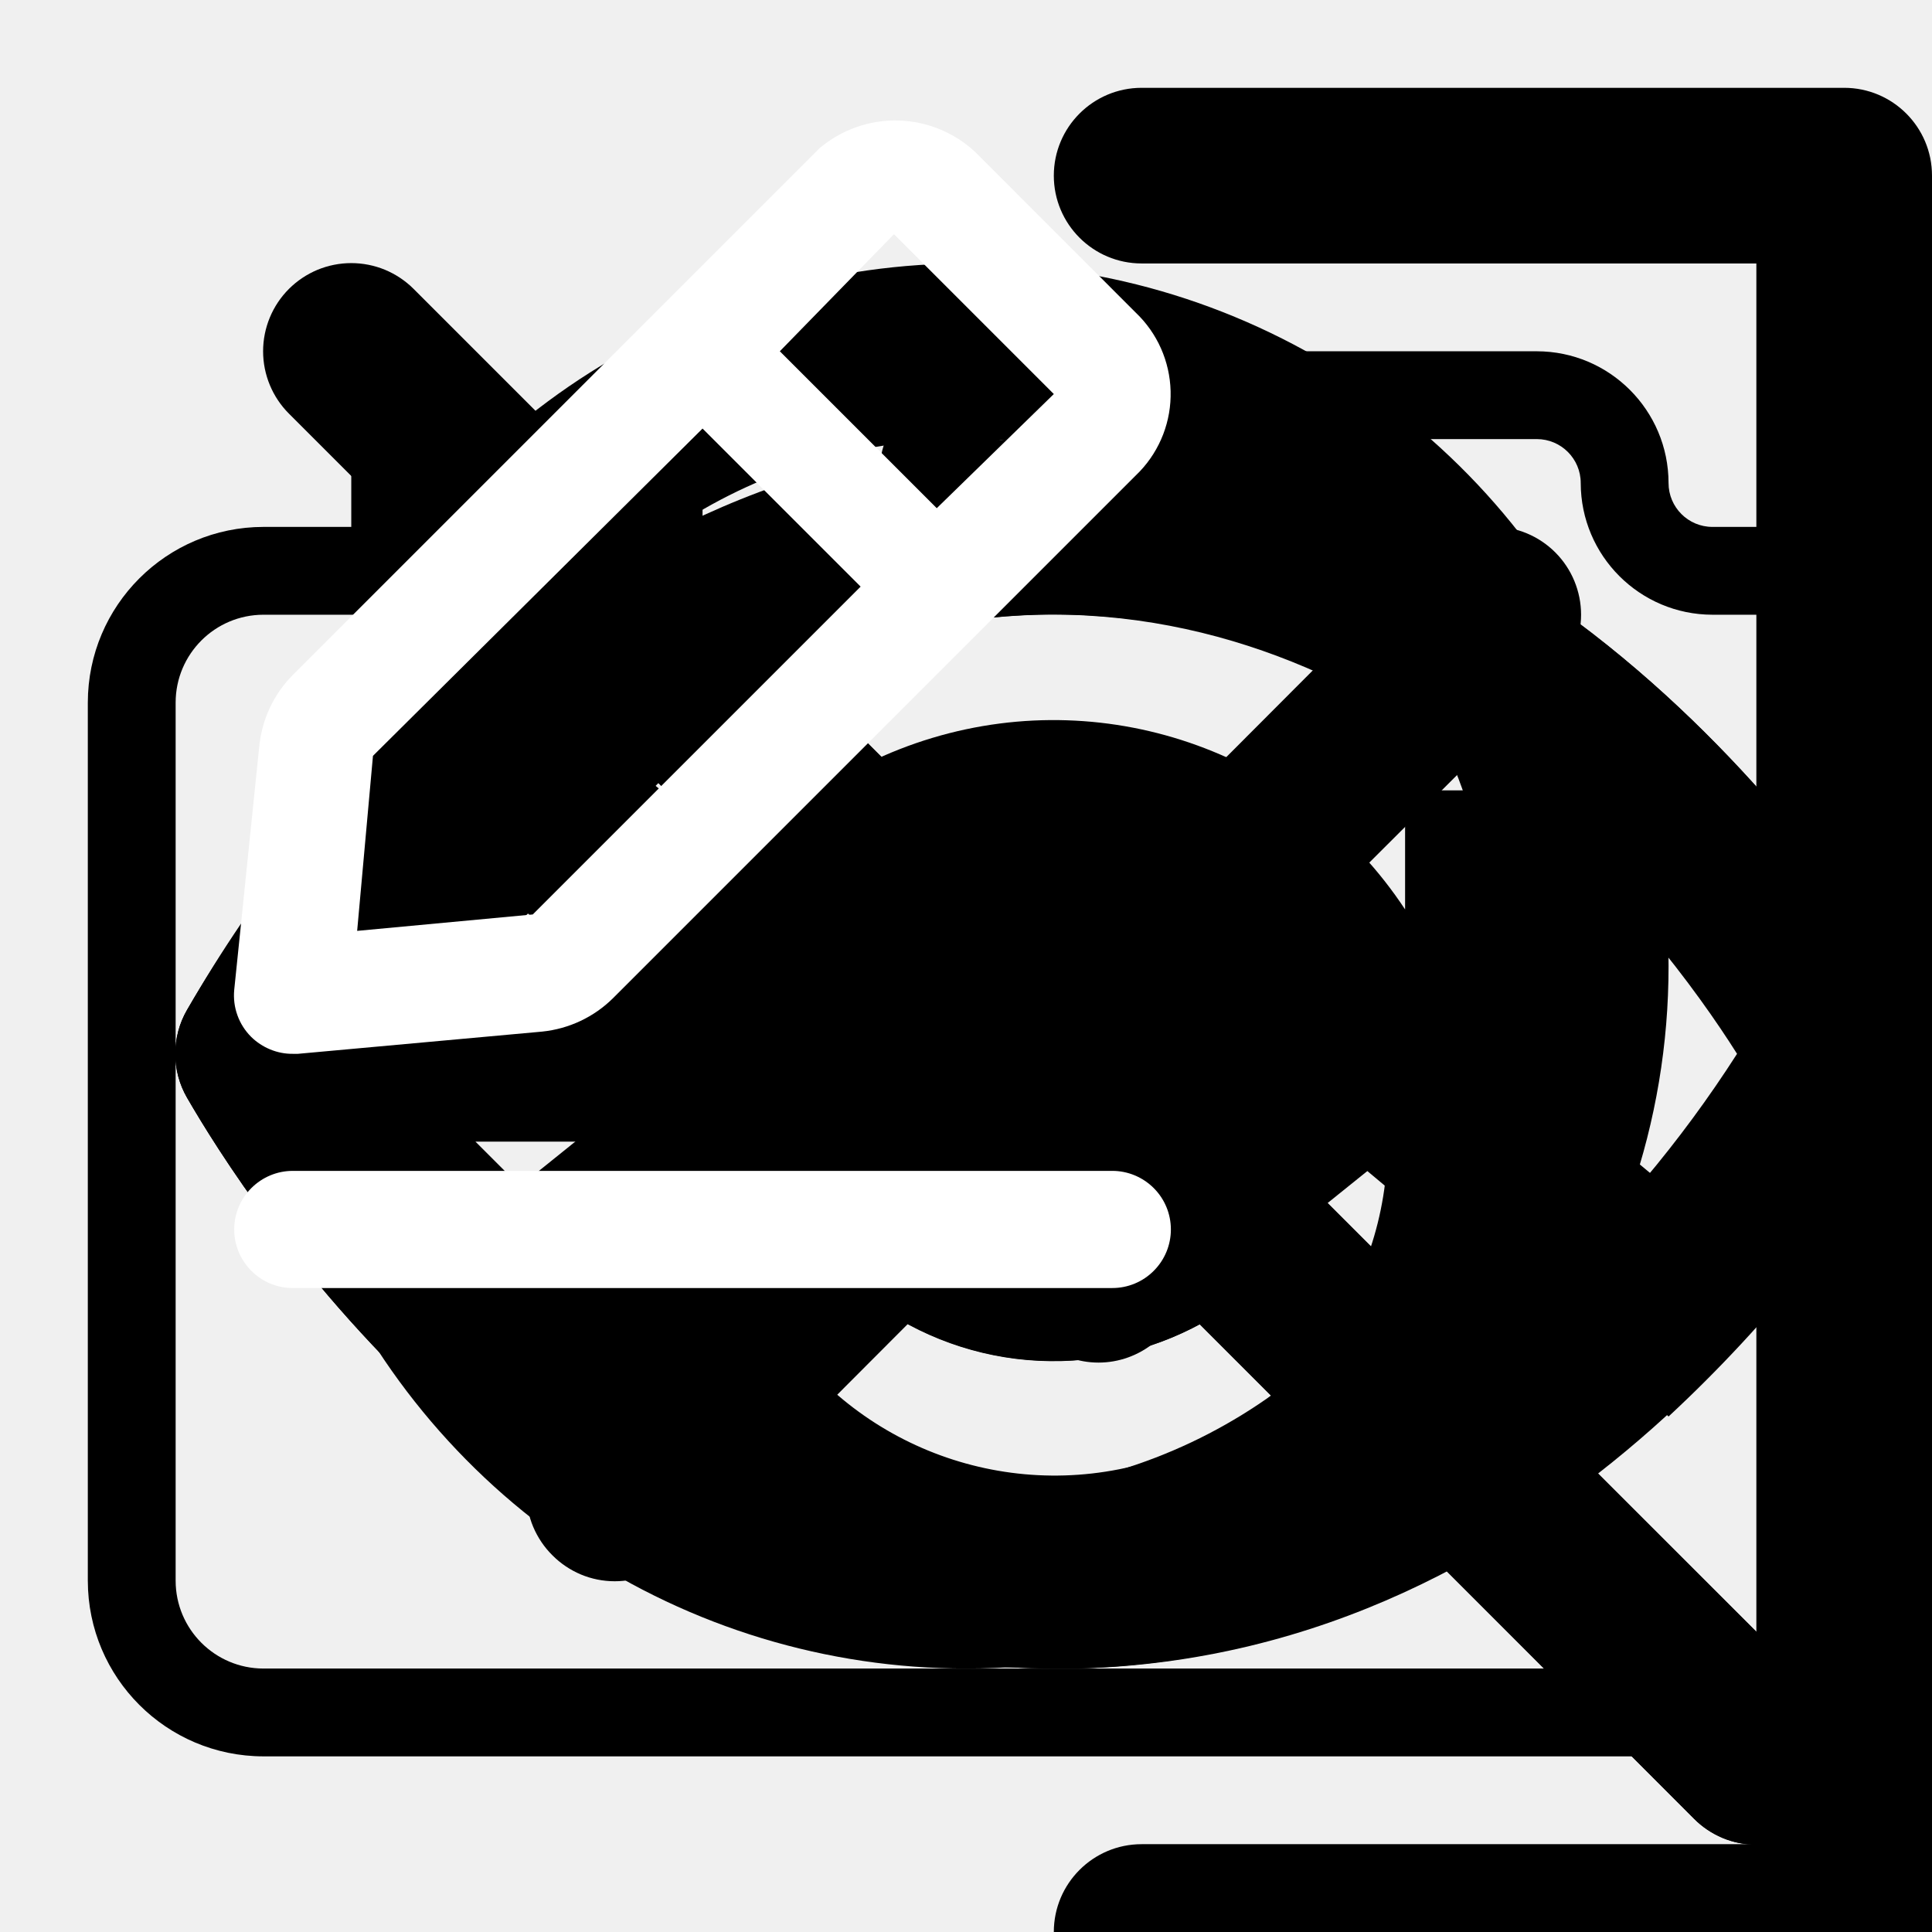
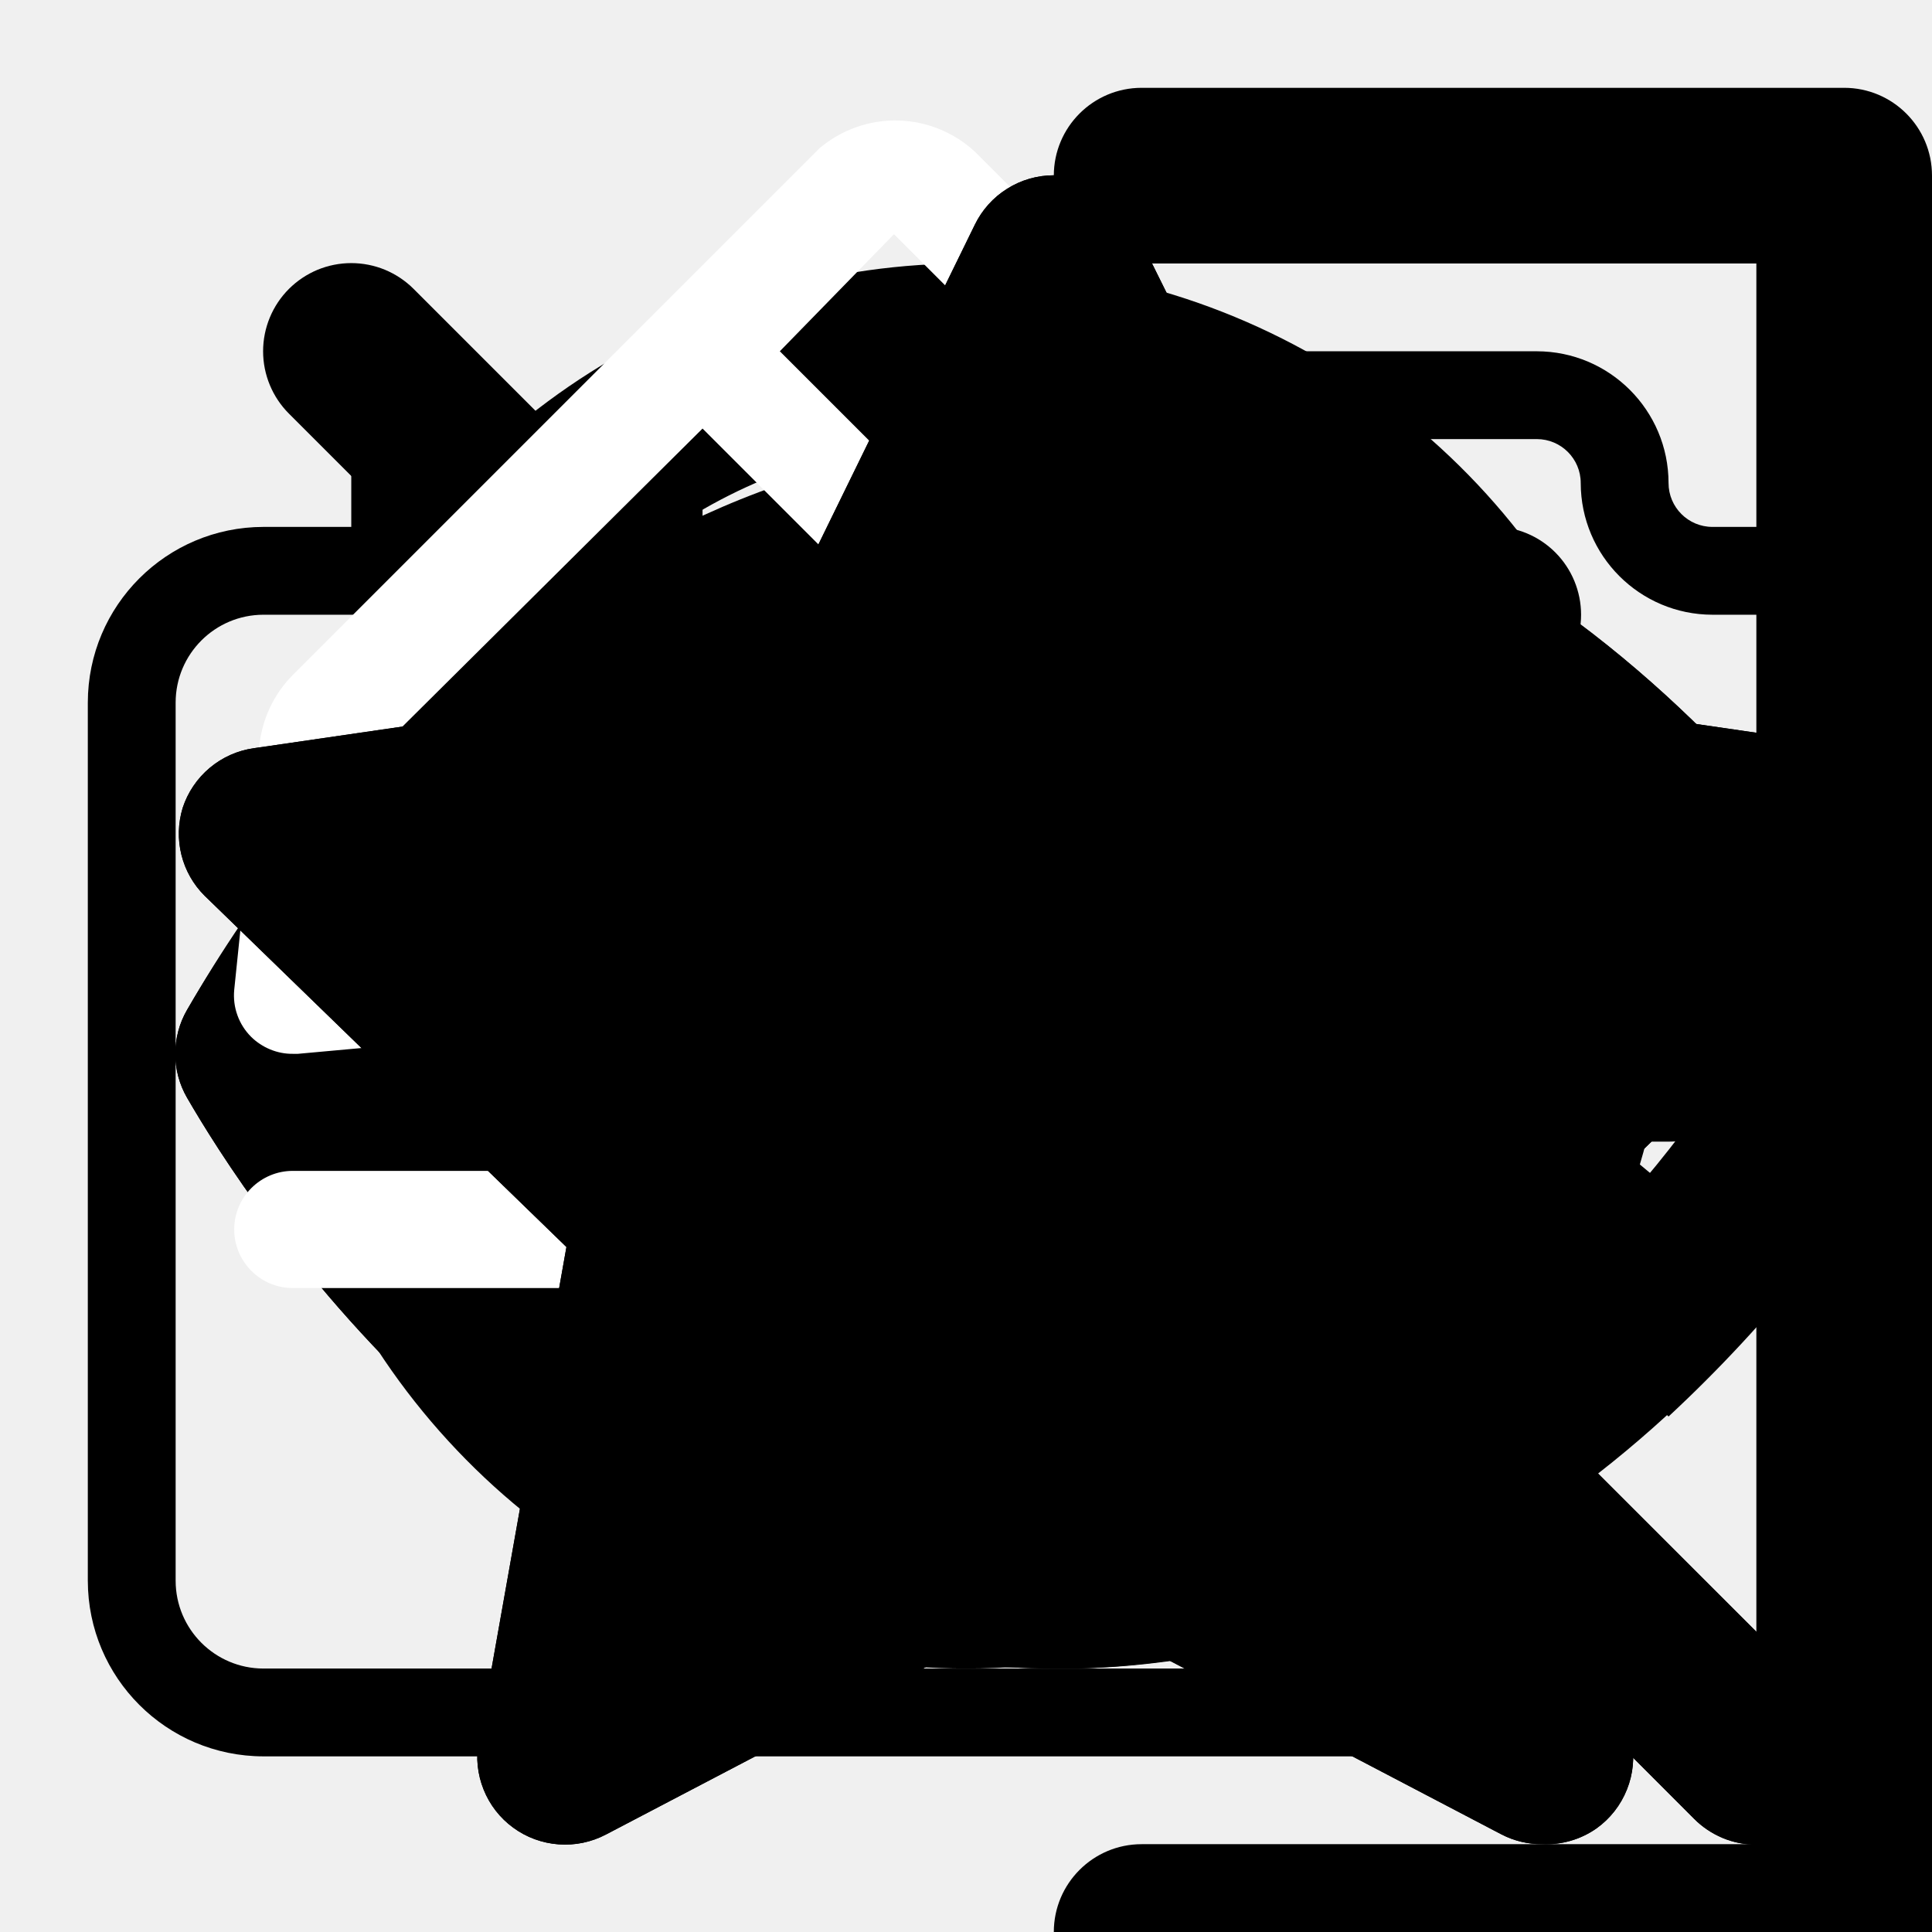
<svg xmlns="http://www.w3.org/2000/svg">
  <g id="arrow_up">
    <path id="Vector" d="M19.542 14.514C19.542 14.748 19.461 14.974 19.312 15.154C19.228 15.255 19.125 15.339               19.008 15.4C18.892 15.462 18.765 15.5 18.634 15.512C18.503 15.524 18.37 15.51 18.245               15.471C18.119 15.432 18.003 15.368 17.902 15.284L12.542 10.804L7.172 15.124C7.069 15.207               6.952 15.269 6.825 15.307C6.699 15.344 6.566 15.356 6.435 15.342C6.304 15.328 6.177               15.289 6.062 15.225C5.946 15.162 5.844 15.077 5.762 14.974C5.671 14.871 5.602 14.749               5.56 14.618C5.518 14.487 5.503 14.348 5.518 14.211C5.532 14.074 5.574 13.942 5.642               13.822C5.71 13.702 5.801 13.597 5.912 13.514L11.912 8.684C12.091 8.537 12.315 8.457               12.547 8.457C12.778 8.457 13.003 8.537 13.182 8.684L19.182 13.684C19.303 13.784 19.398               13.912 19.461 14.056C19.523 14.2 19.551 14.357 19.542 14.514Z" fill="currentColor" fill-opacity="1" fill-rule="nonzero" />
  </g>
  <g id="arrow_down">
    <path id="Vector" d="M5.514 9.458C5.514 9.225 5.595 8.998 5.744 8.818C5.828 8.717 5.931 8.633               6.048 8.572C6.164 8.511 6.291 8.473 6.422 8.461C6.553 8.449 6.685 8.463 6.811               8.502C6.936 8.541 7.053 8.604 7.154 8.688L12.514 13.168L17.884 8.848C17.986 8.765               18.104 8.703 18.23 8.666C18.357 8.628 18.489 8.616 18.62 8.63C18.751 8.644 18.878               8.684 18.994 8.747C19.11 8.81 19.212 8.896 19.294 8.998C19.385 9.102 19.454 9.223               19.496 9.354C19.538 9.486 19.552 9.624 19.538 9.761C19.524 9.898 19.482 10.031 19.414               10.151C19.346 10.271 19.254 10.376 19.144 10.458L13.144 15.288C12.965 15.435 12.741 15.516               12.509 15.516C12.277 15.516 12.053 15.435 11.874 15.288L5.874 10.288C5.753 10.188 5.657               10.061 5.595 9.916C5.532 9.772 5.505 9.615 5.514 9.458Z" fill="currentColor" fill-opacity="1" fill-rule="nonzero" />
  </g>
  <g id="eye_outline">
    <path fill="currentColor" id="Vector" d="M21.87 11.5C21.23 10.39 17.71 4.82 11.73 5C6.2 5.14 3 10 2.13 11.5C2.042 11.652 1.996 11.825 1.996 12C1.996 12.175 2.042 12.348 2.13 12.5C2.76 13.59 6.13 19 12.02 19L12.27 19C17.8 18.86 21.01 14 21.87 12.5C21.958 12.348 22.004 12.175 22.004 12C22.004 11.825 21.958 11.652 21.87 11.5ZM12.22 17C7.91 17.1 5.1 13.41 4.22 12C5.22 10.39 7.83 7.1 11.83 7C16.12 6.89 18.94 10.59 19.83 12C18.8 13.61 16.22 16.9 12.22 17Z" fill-opacity="1" fill-rule="nonzero" />
    <path fill="currentColor" id="Vector" d="M12 8.5C11.308 8.5 10.631 8.705 10.056 9.09C9.48 9.474 9.031 10.021 8.766 10.661C8.502 11.3 8.432 12.004 8.567 12.683C8.702 13.362 9.036 13.985 9.525 14.475C10.015 14.964 10.638 15.298 11.317 15.433C11.996 15.568 12.7 15.498 13.339 15.234C13.979 14.969 14.526 14.52 14.91 13.944C15.295 13.369 15.5 12.692 15.5 12C15.5 11.072 15.131 10.181 14.475 9.525C13.819 8.869 12.928 8.5 12 8.5ZM12 13.5C11.703 13.5 11.413 13.412 11.167 13.247C10.92 13.082 10.728 12.848 10.614 12.574C10.501 12.3 10.471 11.998 10.529 11.707C10.587 11.416 10.73 11.149 10.939 10.939C11.149 10.73 11.416 10.587 11.707 10.529C11.998 10.471 12.3 10.501 12.574 10.614C12.848 10.728 13.082 10.92 13.247 11.167C13.412 11.413 13.5 11.703 13.5 12C13.5 12.398 13.342 12.779 13.061 13.061C12.779 13.342 12.398 13.5 12 13.5Z" fill-opacity="1" fill-rule="nonzero" />
+   </g>
+   <g id="arrow_back_outline">
+     <path id="Vector" d="M19 11L7.14 11L10.77 6.64C10.94 6.436 11.021 6.173 10.997 5.908C10.973 5.644 10.844 5.4 10.64 5.23C10.436 5.06 10.172 4.979 9.908 5.003C9.644 5.027 9.4 5.156 9.23 5.36L4.23 11.36C4.196 11.408 4.166 11.458 4.14 11.51C4.14 11.56 4.14 11.59 4.07 11.64C4.025 11.755 4.001 11.877 4 12C4.001 12.123 4.025 12.245 4.07 12.36C4.07 12.41 4.07 12.44 4.14 12.49C4.166 12.542 4.196 12.592 4.23 12.64L9.23 18.64C9.324 18.753 9.442 18.844 9.575 18.906C9.708 18.968 9.853 19 10 19C10.234 19 10.46 18.919 10.64 18.77C10.741 18.686 10.825 18.583 10.886 18.467C10.948 18.35 10.986 18.223 10.998 18.092C11.01 17.961 10.996 17.829 10.957 17.703C10.918 17.578 10.854 17.461 10.77 17.36L7.14 13L19 13C19.265 13 19.52 12.895 19.707 12.707C19.895 12.52 20 12.265 20 12C20 11.735 19.895 11.48 19.707 11.293C19.52 11.105 19.265 11 19 11Z" fill="currentColor" fill-opacity="1" fill-rule="nonzero" />
  </g>
  <g id="eye_off_outline">
    <path fill="currentColor" id="Vector" d="M4.71 3.29C4.617 3.197 4.506 3.123 4.384 3.072C4.262 3.022 4.132 2.996 4 2.996C3.868 2.996 3.738 3.022 3.616 3.072C3.494 3.123 3.383 3.197 3.29 3.29C3.102 3.478 2.996 3.734 2.996 4C2.996 4.266 3.102 4.522 3.29 4.71L8.92 10.34C8.564 11.003 8.431 11.762 8.54 12.507C8.65 13.251 8.996 13.94 9.528 14.472C10.06 15.004 10.749 15.35 11.493 15.46C12.238 15.569 12.997 15.436 13.66 15.08L19.29 20.71C19.383 20.804 19.494 20.878 19.615 20.929C19.737 20.98 19.868 21.006 20 21.006C20.132 21.006 20.263 20.98 20.385 20.929C20.506 20.878 20.617 20.804 20.71 20.71C20.804 20.617 20.878 20.506 20.929 20.385C20.98 20.263 21.006 20.132 21.006 20C21.006 19.868 20.98 19.737 20.929 19.615C20.878 19.494 20.804 19.383 20.71 19.29L4.71 3.29ZM12 13.5C11.602 13.5 11.221 13.342 10.939 13.061C10.658 12.779 10.5 12.398 10.5 12L10.5 11.93L12.06 13.49L12 13.5Z" fill-opacity="1" fill-rule="nonzero" />
    <path fill="currentColor" id="Vector" d="M12.22 17C7.92 17.1 5.1 13.41 4.22 12C4.846 11.001 5.599 10.086 6.46 9.28L5 7.87C3.871 8.933 2.904 10.156 2.13 11.5C2.042 11.652 1.996 11.825 1.996 12C1.996 12.175 2.042 12.348 2.13 12.5C2.76 13.59 6.13 19 12.02 19L12.27 19C13.378 18.967 14.471 18.74 15.5 18.33L13.92 16.75C13.364 16.896 12.794 16.98 12.22 17Z" fill-opacity="1" fill-rule="nonzero" />
    <path fill="currentColor" id="Vector" d="M21.87 11.5C21.23 10.39 17.7 4.82 11.73 5C10.623 5.033 9.529 5.26 8.5 5.67L10.08 7.25C10.636 7.104 11.206 7.02 11.78 7C16.07 6.89 18.89 10.59 19.78 12C19.138 13.002 18.368 13.917 17.49 14.72L19 16.13C20.143 15.069 21.123 13.846 21.91 12.5C21.992 12.345 22.031 12.17 22.024 11.995C22.017 11.819 21.964 11.649 21.87 11.5Z" fill-opacity="1" fill-rule="nonzero" />
  </g>
  <g id="search">
    <path fill="currentColor" id="Vector" d="M20.71 19.29L17.31 15.9C18.407 14.502 19.002 12.777 19 11C19 9.418 18.531 7.871 17.652 6.555C16.773 5.24 15.523 4.214 14.062 3.609C12.6 3.003 10.991 2.845 9.439 3.154C7.887 3.462 6.462 4.224 5.343 5.343C4.224 6.462 3.462 7.887 3.154 9.439C2.845 10.991 3.003 12.6 3.609 14.062C4.214 15.523 5.24 16.773 6.555 17.652C7.871 18.531 9.418 19 11 19C12.777 19.002 14.502 18.407 15.9 17.31L19.29 20.71C19.383 20.804 19.494 20.878 19.615 20.929C19.737 20.98 19.868 21.006 20 21.006C20.132 21.006 20.263 20.98 20.385 20.929C20.506 20.878 20.617 20.804 20.71 20.71C20.804 20.617 20.878 20.506 20.929 20.385C20.98 20.263 21.006 20.132 21.006 20C21.006 19.868 20.98 19.737 20.929 19.615C20.878 19.494 20.804 19.383 20.71 19.29ZM5 11C5 9.813 5.352 8.653 6.011 7.667C6.67 6.68 7.608 5.911 8.704 5.457C9.8 5.003 11.007 4.884 12.171 5.115C13.334 5.347 14.403 5.918 15.243 6.757C16.082 7.596 16.653 8.666 16.885 9.829C17.116 10.993 16.997 12.2 16.543 13.296C16.089 14.393 15.32 15.329 14.333 15.989C13.347 16.648 12.187 17 11 17C9.409 17 7.883 16.368 6.757 15.243C5.632 14.117 5 12.591 5 11Z" fill-opacity="1" fill-rule="nonzero" />
  </g>
  <g id="close">
    <path id="Vector" d="M13.41 12L17.71 7.71C17.898 7.522 18.004 7.266 18.004 7C18.004 6.734 17.898 6.478 17.71 6.29C17.522 6.102 17.266 5.996 17 5.996C16.734 5.996 16.478 6.102 16.29 6.29L12 10.59L7.71 6.29C7.522 6.102 7.266 5.996 7 5.996C6.734 5.996 6.478 6.102 6.29 6.29C6.102 6.478 5.996 6.734 5.996 7C5.996 7.266 6.102 7.522 6.29 7.71L10.59 12L6.29 16.29C6.196 16.383 6.122 16.494 6.071 16.615C6.02 16.737 5.994 16.868 5.994 17C5.994 17.132 6.02 17.263 6.071 17.385C6.122 17.506 6.196 17.617 6.29 17.71C6.383 17.804 6.494 17.878 6.615 17.929C6.737 17.98 6.868 18.006 7 18.006C7.132 18.006 7.263 17.98 7.385 17.929C7.506 17.878 7.617 17.804 7.71 17.71L12 13.41L16.29 17.71C16.383 17.804 16.494 17.878 16.615 17.929C16.737 17.98 16.868 18.006 17 18.006C17.132 18.006 17.263 17.98 17.385 17.929C17.506 17.878 17.617 17.804 17.71 17.71C17.804 17.617 17.878 17.506 17.929 17.385C17.98 17.263 18.006 17.132 18.006 17C18.006 16.868 17.98 16.737 17.929 16.615C17.878 16.494 17.804 16.383 17.71 16.29L13.41 12Z" fill="currentColor" fill-opacity="1" fill-rule="nonzero" />
  </g>
  <g id="camera">
    <path fill-opacity="1" fill-rule="nonzero" fill="currentColor" id="Vector" d="M21 6h-1.5a.5.5 0 0 1-.5-.5A1.502 1.502 0 0 0 17.5 4h-6A1.502 1.502 0 0 0 10 5.5a.5.5 0 0 1-.5.5H8V5H4v1H3a2.002 2.002 0 0 0-2 2v10a2.002 2.002 0 0 0 2 2h18a2.002 2.002 0 0 0 2-2V8a2.002 2.002 0 0 0-2-2zm1 12a1.001 1.001 0 0 1-1 1H3a1.001 1.001 0 0 1-1-1V8a1.001 1.001 0 0 1 1-1h2V6h2v1h2.5A1.502 1.502 0 0 0 11 5.5a.5.5 0 0 1 .5-.5h6a.5.5 0 0 1 .5.5A1.502 1.502 0 0 0 19.5 7H21a1.001 1.001 0 0 1 1 1zM8.2 13h-1a4.796 4.796 0 0 1 8.8-2.644V9h1v3h-3v-1h1.217A3.79 3.79 0 0 0 8.2 13zm7.6 0h1A4.796 4.796 0 0 1 8 15.644V17H7v-3h3v1H8.783a3.79 3.79 0 0 0 7.017-2z" />
  </g>
  <g id="logout">
    <path fill-opacity="1" fill-rule="nonzero" fill="currentColor" id="Vector" d="M7.707,8.707,5.414,11H17a1,1,0,0,1,0,2H5.414l2.293,2.293a1,1,0,1,1-1.414,1.414l-4-4a1,1,0,0,1,0-1.414l4-4A1,1,0,1,1,7.707,8.707ZM21,1H13a1,1,0,0,0,0,2h7V21H13a1,1,0,0,0,0,2h8a1,1,0,0,0,1-1V2A1,1,0,0,0,21,1Z" />
  </g>
  <g id="edit" clip-path="url(#clip0_5918_2436)">
    <path d="M12.667 13.333H3.333C3.156 13.333 2.987 13.404 2.862 13.529C2.737 13.654 2.667 13.823 2.667 14C2.667 14.177 2.737 14.346 2.862 14.471C2.987 14.597 3.156 14.667 3.333 14.667H12.667C12.843 14.667 13.013 14.597 13.138 14.471C13.263 14.346 13.333 14.177 13.333 14C13.333 13.823 13.263 13.654 13.138 13.529C13.013 13.404 12.843 13.333 12.667 13.333Z" fill="white" />
    <path d="M3.333 12H3.393L6.173 11.747C6.478 11.716 6.763 11.582 6.98 11.367L12.98 5.367C13.213 5.121 13.339 4.792 13.33 4.454C13.321 4.115 13.179 3.794 12.933 3.56L11.107 1.733C10.868 1.509 10.556 1.381 10.229 1.372C9.902 1.364 9.583 1.476 9.333 1.687L3.333 7.687C3.118 7.904 2.984 8.189 2.953 8.493L2.667 11.273C2.658 11.371 2.67 11.469 2.704 11.562C2.737 11.654 2.79 11.737 2.86 11.807C2.922 11.868 2.996 11.917 3.077 11.95C3.159 11.984 3.246 12.001 3.333 12ZM10.18 2.667L12 4.487L10.667 5.787L8.88 4L10.18 2.667ZM4.247 8.607L8 4.88L9.8 6.68L6.067 10.413L4.067 10.6L4.247 8.607Z" fill="white" />
  </g>
+   <g id="star">
+     <path id="Vector" d="M17.56 21C17.4 21.001 17.242 20.963 17.1 20.89L12 18.22L6.9 20.89C6.734 20.977 6.548 21.016 6.361 21.002C6.174 20.988 5.995 20.923 5.844 20.812C5.693 20.702 5.576 20.551 5.507 20.378C5.437 20.204 5.417 20.014 5.45 19.83L6.45 14.2L2.33 10.2C2.201 10.072 2.11 9.911 2.066 9.735C2.022 9.559 2.027 9.374 2.08 9.2C2.138 9.022 2.245 8.864 2.388 8.744C2.531 8.624 2.705 8.546 2.89 8.52L8.59 7.69L11.1 2.56C11.182 2.391 11.31 2.248 11.469 2.149C11.628 2.049 11.812 1.996 12 1.996C12.188 1.996 12.372 2.049 12.531 2.149C12.69 2.248 12.818 2.391 12.9 2.56L15.44 7.68L21.14 8.51C21.325 8.536 21.499 8.614 21.642 8.734C21.785 8.854 21.892 9.012 21.95 9.19C22.003 9.364 22.008 9.549 21.964 9.725C21.92 9.901 21.829 10.062 21.7 10.19L17.58 14.19L18.58 19.82C18.616 20.008 18.597 20.201 18.526 20.378C18.455 20.556 18.335 20.709 18.18 20.82C17.999 20.947 17.781 21.01 17.56 21Z" fill="currentColor" fill-opacity="1" fill-rule="nonzero" />
+   </g>
+   <g id="star_outline">
+     <path id="Vector" d="M17.56 21C17.4 21.001 17.242 20.963 17.1 20.89L12 18.22L6.9 20.89C6.734 20.977 6.548 21.016 6.361 21.002C6.174 20.988 5.995 20.923 5.844 20.812C5.693 20.702 5.576 20.551 5.507 20.378C5.437 20.204 5.417 20.014 5.45 19.83L6.45 14.2L2.33 10.2C2.201 10.072 2.11 9.911 2.066 9.735C2.022 9.559 2.027 9.374 2.08 9.2C2.138 9.022 2.245 8.864 2.388 8.744C2.531 8.624 2.705 8.546 2.89 8.52L8.59 7.69L11.1 2.56C11.182 2.391 11.31 2.248 11.469 2.149C11.628 2.049 11.812 1.996 12 1.996C12.188 1.996 12.372 2.049 12.531 2.149C12.69 2.248 12.818 2.391 12.9 2.56L15.44 7.68L21.14 8.51C21.325 8.536 21.499 8.614 21.642 8.734C21.785 8.854 21.892 9.012 21.95 9.19C22.003 9.364 22.008 9.549 21.964 9.725C21.92 9.901 21.829 10.062 21.7 10.19L17.58 14.19L18.58 19.82C18.616 20.008 18.597 20.201 18.526 20.378C18.455 20.556 18.335 20.709 18.18 20.82C17.999 20.947 17.781 21.01 17.56 21ZM12 16.1C12.16 16.096 12.319 16.134 12.46 16.21L16.23 18.21L15.51 14C15.482 13.839 15.494 13.674 15.544 13.519C15.595 13.364 15.683 13.223 15.8 13.11L18.8 10.18L14.6 9.56C14.446 9.529 14.301 9.462 14.178 9.365C14.055 9.268 13.956 9.143 13.89 9L12 5.25L10.11 9C10.038 9.144 9.932 9.268 9.801 9.362C9.671 9.456 9.519 9.517 9.36 9.54L5.16 10.16L8.16 13.09C8.277 13.203 8.365 13.344 8.416 13.499C8.466 13.654 8.478 13.819 8.45 13.98L7.73 18.14L11.5 16.14C11.66 16.081 11.833 16.067 12 16.1Z" fill="currentColor" fill-opacity="1" fill-rule="nonzero" />
+   </g>
</svg>
